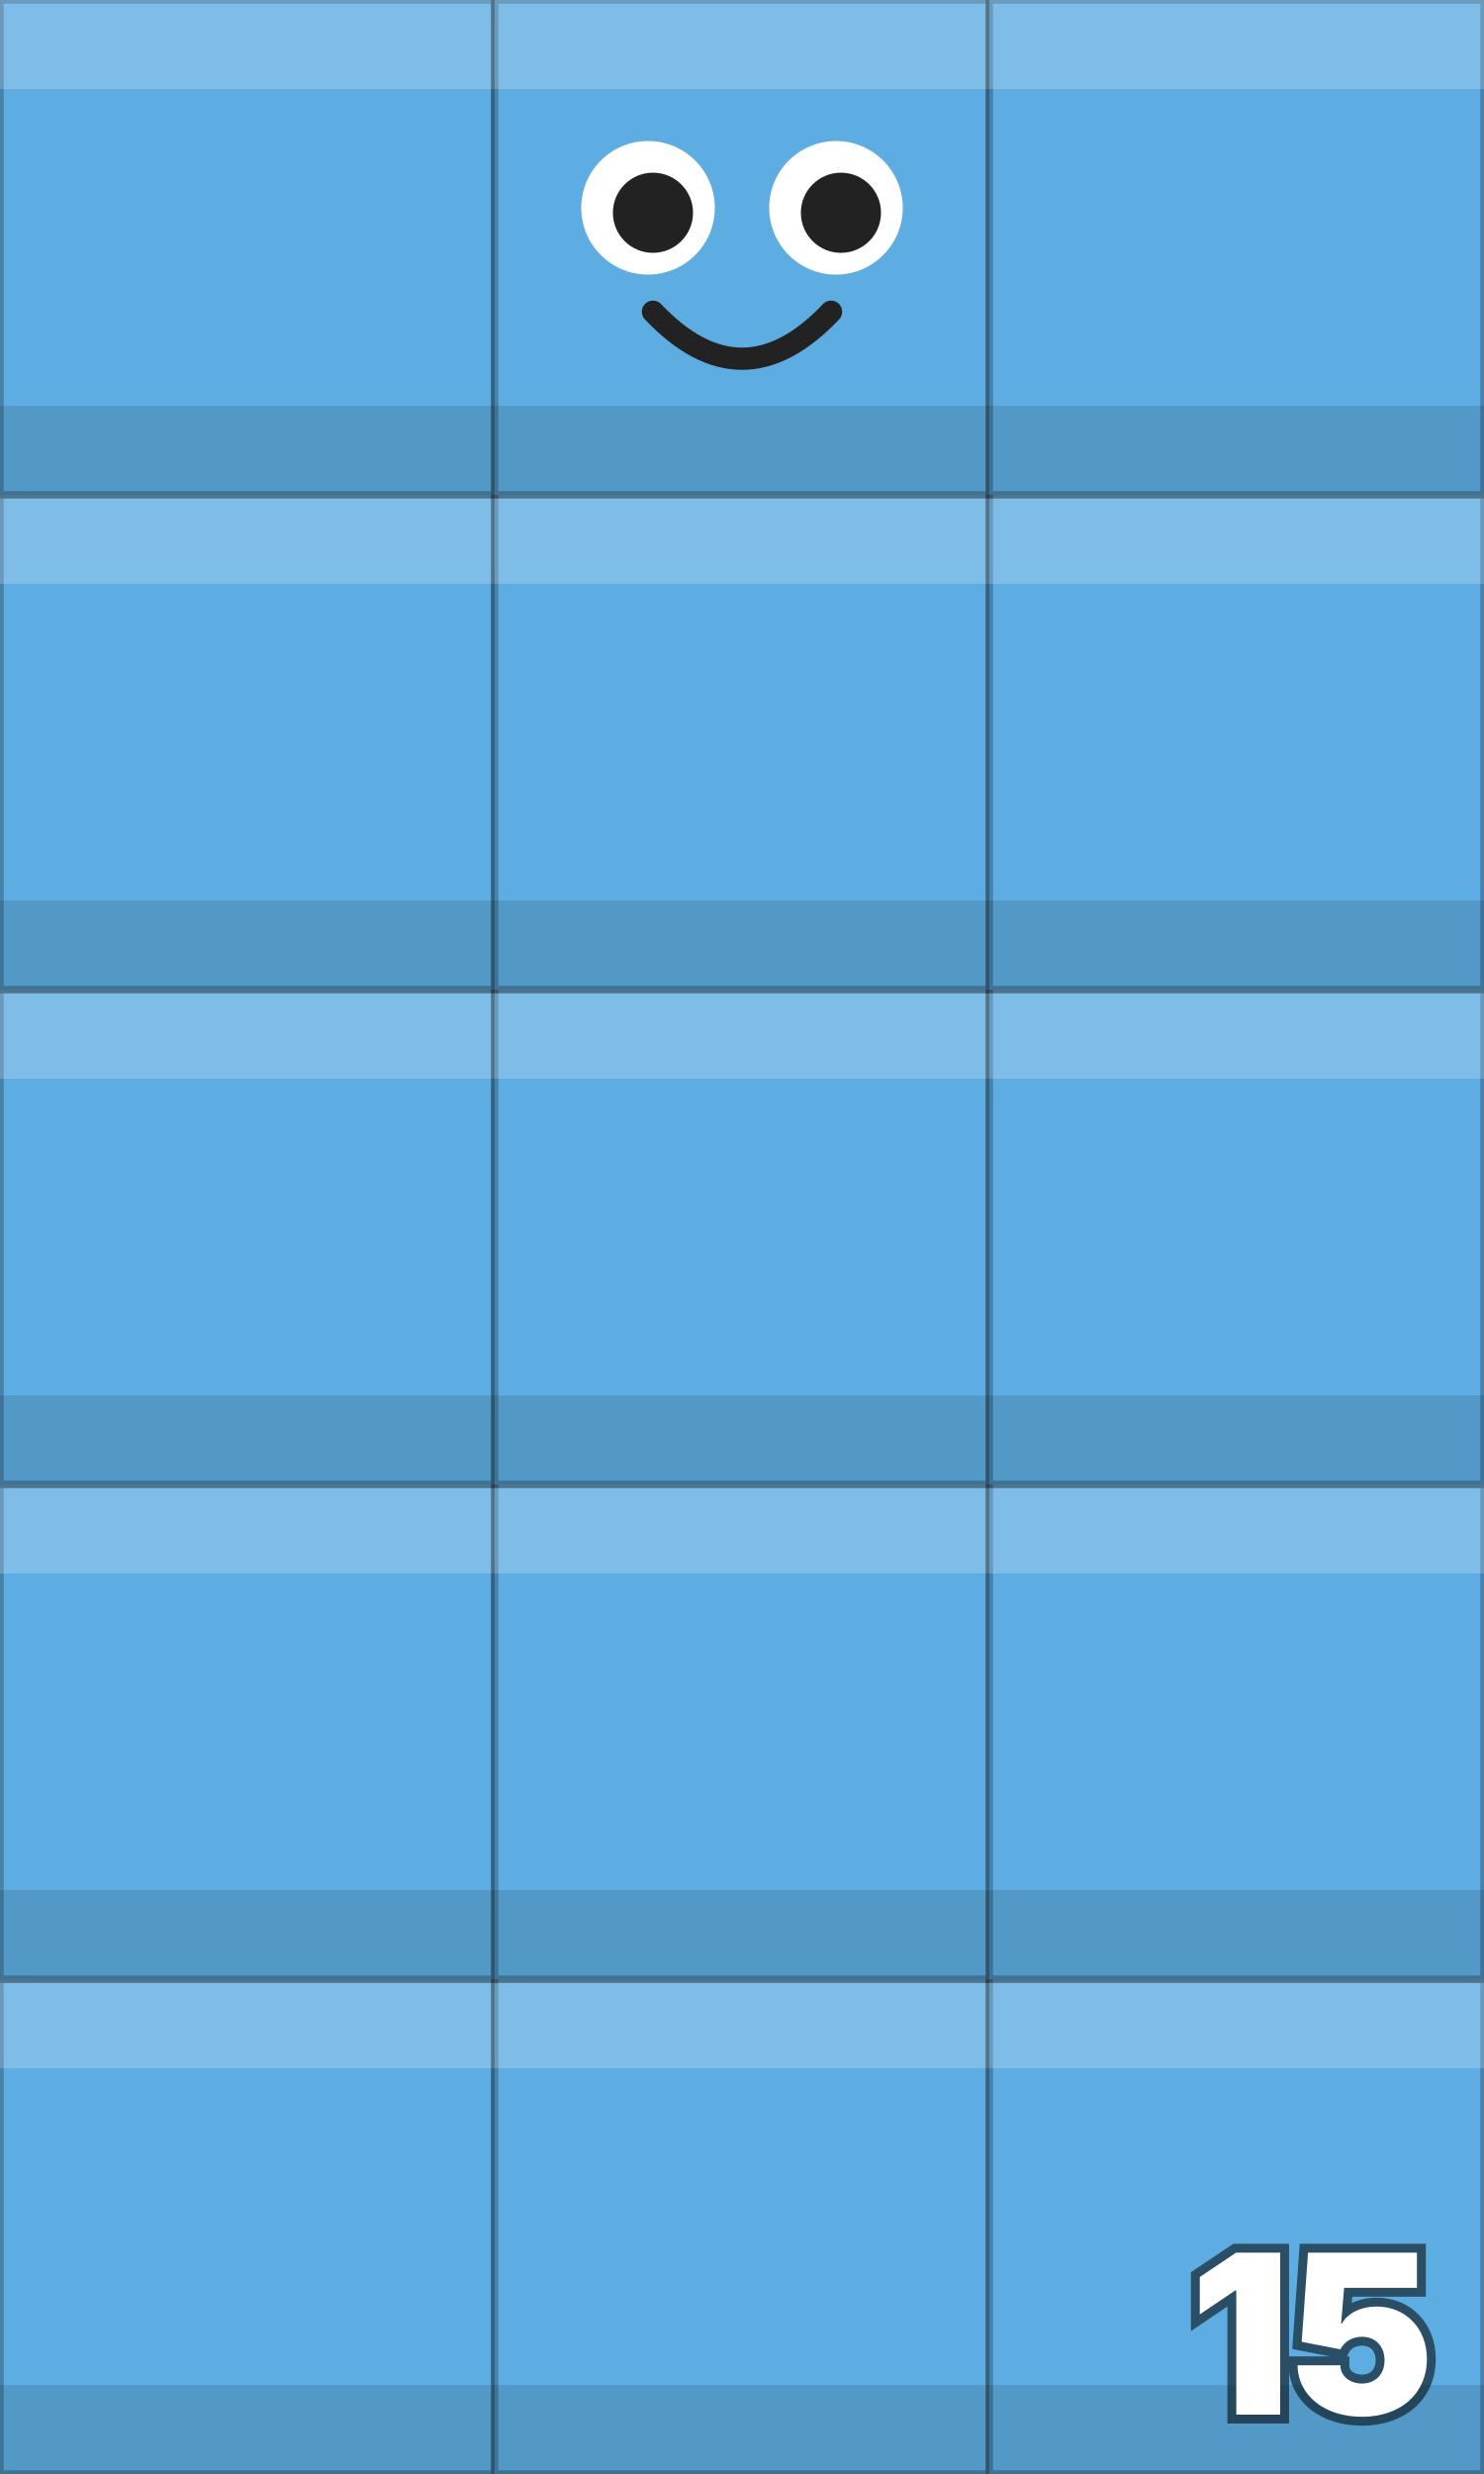
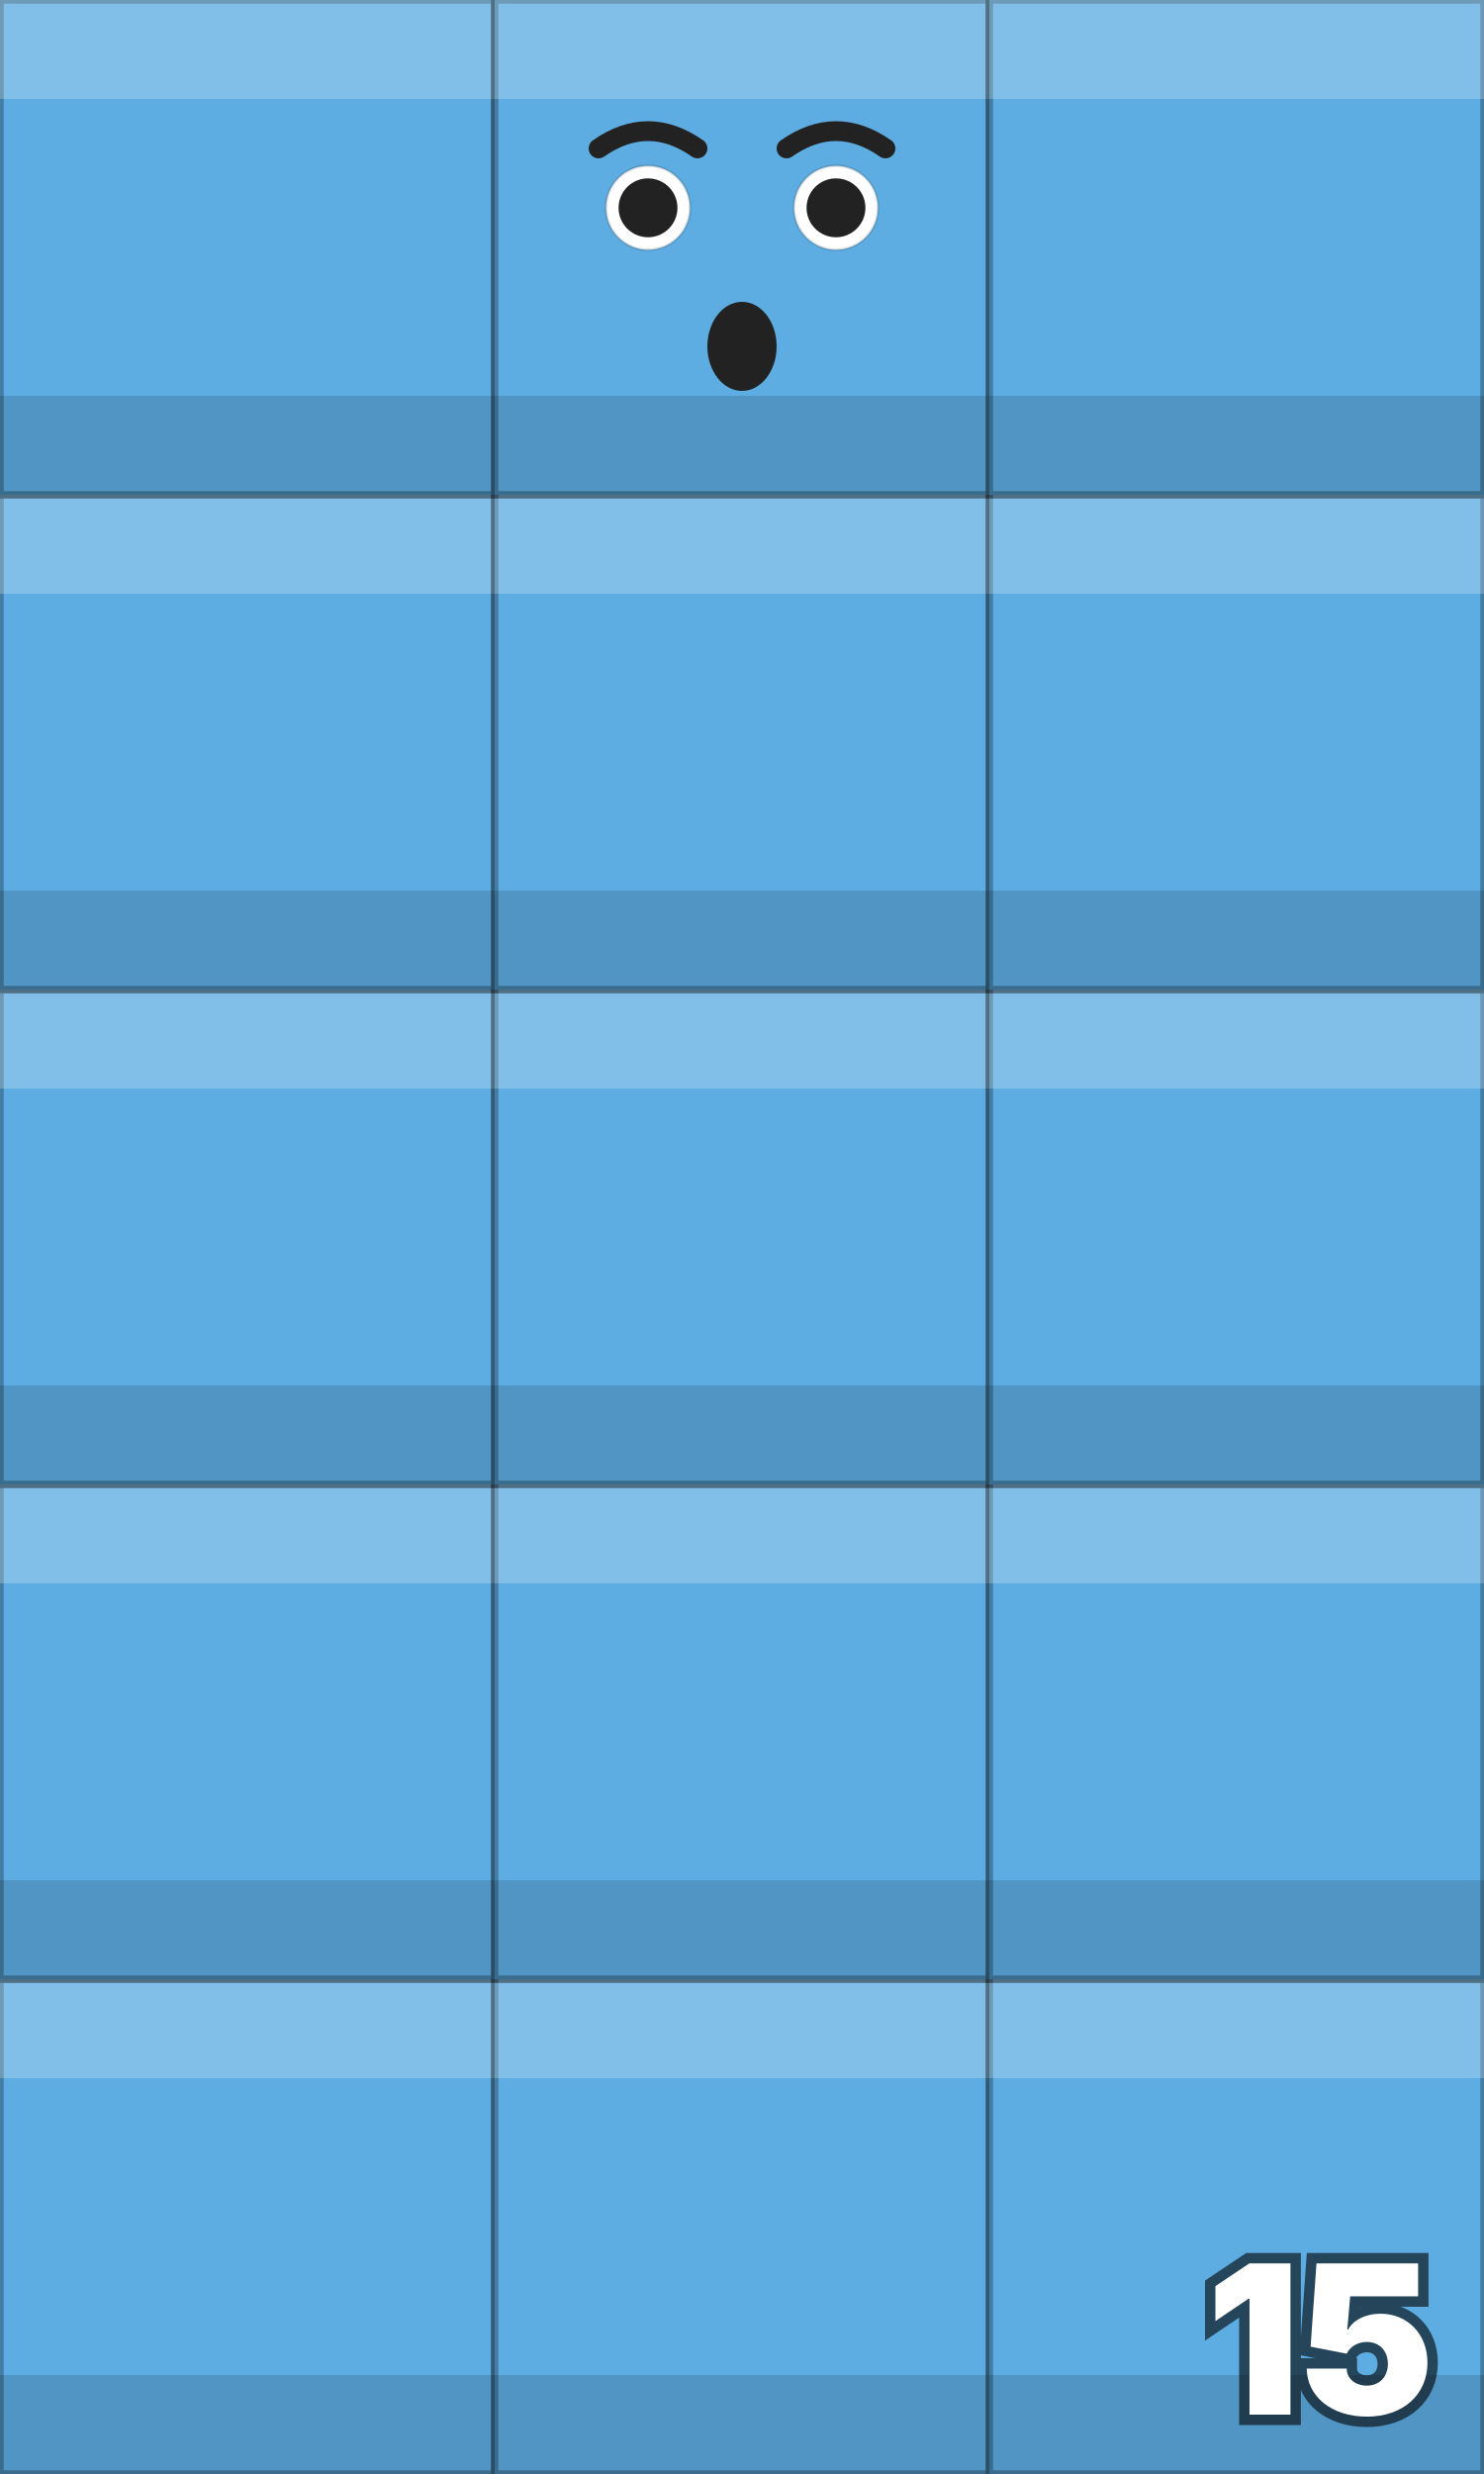
<svg xmlns="http://www.w3.org/2000/svg" viewBox="0 0 300 500" width="300" height="500">
-   <rect x="0" y="400" width="100" height="100" fill="#5DADE2" stroke="rgba(0,0,0,0.25)" stroke-width="1.5" />
-   <rect x="0" y="400" width="100" height="18" fill="rgba(255,255,255,0.2)" />
-   <rect x="0" y="482" width="100" height="18" fill="rgba(0,0,0,0.12)" />
-   <rect x="100" y="400" width="100" height="100" fill="#5DADE2" stroke="rgba(0,0,0,0.25)" stroke-width="1.5" />
-   <rect x="100" y="400" width="100" height="18" fill="rgba(255,255,255,0.2)" />
-   <rect x="100" y="482" width="100" height="18" fill="rgba(0,0,0,0.12)" />
-   <rect x="200" y="400" width="100" height="100" fill="#5DADE2" stroke="rgba(0,0,0,0.25)" stroke-width="1.5" />
-   <rect x="200" y="400" width="100" height="18" fill="rgba(255,255,255,0.2)" />
-   <rect x="200" y="482" width="100" height="18" fill="rgba(0,0,0,0.12)" />
-   <rect x="0" y="300" width="100" height="100" fill="#5DADE2" stroke="rgba(0,0,0,0.25)" stroke-width="1.5" />
-   <rect x="0" y="300" width="100" height="18" fill="rgba(255,255,255,0.2)" />
-   <rect x="0" y="382" width="100" height="18" fill="rgba(0,0,0,0.12)" />
-   <rect x="100" y="300" width="100" height="100" fill="#5DADE2" stroke="rgba(0,0,0,0.25)" stroke-width="1.5" />
-   <rect x="100" y="300" width="100" height="18" fill="rgba(255,255,255,0.2)" />
-   <rect x="100" y="382" width="100" height="18" fill="rgba(0,0,0,0.12)" />
-   <rect x="200" y="300" width="100" height="100" fill="#5DADE2" stroke="rgba(0,0,0,0.25)" stroke-width="1.5" />
-   <rect x="200" y="300" width="100" height="18" fill="rgba(255,255,255,0.2)" />
-   <rect x="200" y="382" width="100" height="18" fill="rgba(0,0,0,0.12)" />
-   <rect x="0" y="200" width="100" height="100" fill="#5DADE2" stroke="rgba(0,0,0,0.25)" stroke-width="1.5" />
-   <rect x="0" y="200" width="100" height="18" fill="rgba(255,255,255,0.2)" />
-   <rect x="0" y="282" width="100" height="18" fill="rgba(0,0,0,0.12)" />
-   <rect x="100" y="200" width="100" height="100" fill="#5DADE2" stroke="rgba(0,0,0,0.25)" stroke-width="1.5" />
-   <rect x="100" y="200" width="100" height="18" fill="rgba(255,255,255,0.2)" />
-   <rect x="100" y="282" width="100" height="18" fill="rgba(0,0,0,0.12)" />
-   <rect x="200" y="200" width="100" height="100" fill="#5DADE2" stroke="rgba(0,0,0,0.25)" stroke-width="1.5" />
-   <rect x="200" y="200" width="100" height="18" fill="rgba(255,255,255,0.2)" />
-   <rect x="200" y="282" width="100" height="18" fill="rgba(0,0,0,0.12)" />
-   <rect x="0" y="100" width="100" height="100" fill="#5DADE2" stroke="rgba(0,0,0,0.25)" stroke-width="1.5" />
-   <rect x="0" y="100" width="100" height="18" fill="rgba(255,255,255,0.2)" />
-   <rect x="0" y="182" width="100" height="18" fill="rgba(0,0,0,0.12)" />
-   <rect x="100" y="100" width="100" height="100" fill="#5DADE2" stroke="rgba(0,0,0,0.25)" stroke-width="1.5" />
-   <rect x="100" y="100" width="100" height="18" fill="rgba(255,255,255,0.2)" />
-   <rect x="100" y="182" width="100" height="18" fill="rgba(0,0,0,0.12)" />
-   <rect x="200" y="100" width="100" height="100" fill="#5DADE2" stroke="rgba(0,0,0,0.25)" stroke-width="1.5" />
-   <rect x="200" y="100" width="100" height="18" fill="rgba(255,255,255,0.2)" />
-   <rect x="200" y="182" width="100" height="18" fill="rgba(0,0,0,0.12)" />
-   <rect x="0" y="0" width="100" height="100" fill="#5DADE2" stroke="rgba(0,0,0,0.25)" stroke-width="1.5" />
-   <rect x="0" y="0" width="100" height="18" fill="rgba(255,255,255,0.2)" />
-   <rect x="0" y="82" width="100" height="18" fill="rgba(0,0,0,0.12)" />
-   <rect x="100" y="0" width="100" height="100" fill="#5DADE2" stroke="rgba(0,0,0,0.25)" stroke-width="1.5" />
-   <rect x="100" y="0" width="100" height="18" fill="rgba(255,255,255,0.2)" />
-   <rect x="100" y="82" width="100" height="18" fill="rgba(0,0,0,0.12)" />
-   <rect x="200" y="0" width="100" height="100" fill="#5DADE2" stroke="rgba(0,0,0,0.25)" stroke-width="1.5" />
-   <rect x="200" y="0" width="100" height="18" fill="rgba(255,255,255,0.2)" />
-   <rect x="200" y="82" width="100" height="18" fill="rgba(0,0,0,0.12)" />
-   <circle cx="131" cy="42" r="13.5" fill="white" />
-   <circle cx="132" cy="43" r="8.1" fill="#222" />
-   <circle cx="169" cy="42" r="13.5" fill="white" />
-   <circle cx="170" cy="43" r="8.1" fill="#222" />
-   <path d="M 132 63 Q 150 82, 168 63" stroke="#222" stroke-width="4.5" fill="none" stroke-linecap="round" />
-   <text x="290" y="488" font-family="-apple-system, BlinkMacSystemFont, 'Segoe UI', sans-serif" font-weight="900" font-size="45" fill="white" stroke="rgba(0,0,0,0.55)" stroke-width="3.6" paint-order="stroke fill" text-anchor="end">15</text>
+   <rect x="0" y="400" width="100" height="100" fill="#5DADE2" stroke="rgba(0,0,0,0.28)" stroke-width="1.5" />
+   <rect x="0" y="400" width="100" height="20" fill="rgba(255,255,255,0.22)" />
+   <rect x="0" y="480" width="100" height="20" fill="rgba(0,0,0,0.14)" />
+   <rect x="100" y="400" width="100" height="100" fill="#5DADE2" stroke="rgba(0,0,0,0.28)" stroke-width="1.5" />
+   <rect x="100" y="400" width="100" height="20" fill="rgba(255,255,255,0.22)" />
+   <rect x="100" y="480" width="100" height="20" fill="rgba(0,0,0,0.14)" />
+   <rect x="200" y="400" width="100" height="100" fill="#5DADE2" stroke="rgba(0,0,0,0.28)" stroke-width="1.5" />
+   <rect x="200" y="400" width="100" height="20" fill="rgba(255,255,255,0.22)" />
+   <rect x="200" y="480" width="100" height="20" fill="rgba(0,0,0,0.14)" />
+   <rect x="0" y="300" width="100" height="100" fill="#5DADE2" stroke="rgba(0,0,0,0.28)" stroke-width="1.5" />
+   <rect x="0" y="300" width="100" height="20" fill="rgba(255,255,255,0.22)" />
+   <rect x="0" y="380" width="100" height="20" fill="rgba(0,0,0,0.14)" />
+   <rect x="100" y="300" width="100" height="100" fill="#5DADE2" stroke="rgba(0,0,0,0.28)" stroke-width="1.5" />
+   <rect x="100" y="300" width="100" height="20" fill="rgba(255,255,255,0.22)" />
+   <rect x="100" y="380" width="100" height="20" fill="rgba(0,0,0,0.14)" />
+   <rect x="200" y="300" width="100" height="100" fill="#5DADE2" stroke="rgba(0,0,0,0.28)" stroke-width="1.5" />
+   <rect x="200" y="300" width="100" height="20" fill="rgba(255,255,255,0.22)" />
+   <rect x="200" y="380" width="100" height="20" fill="rgba(0,0,0,0.14)" />
+   <rect x="0" y="200" width="100" height="100" fill="#5DADE2" stroke="rgba(0,0,0,0.28)" stroke-width="1.5" />
+   <rect x="0" y="200" width="100" height="20" fill="rgba(255,255,255,0.22)" />
+   <rect x="0" y="280" width="100" height="20" fill="rgba(0,0,0,0.14)" />
+   <rect x="100" y="200" width="100" height="100" fill="#5DADE2" stroke="rgba(0,0,0,0.28)" stroke-width="1.5" />
+   <rect x="100" y="200" width="100" height="20" fill="rgba(255,255,255,0.22)" />
+   <rect x="100" y="280" width="100" height="20" fill="rgba(0,0,0,0.14)" />
+   <rect x="200" y="200" width="100" height="100" fill="#5DADE2" stroke="rgba(0,0,0,0.28)" stroke-width="1.5" />
+   <rect x="200" y="200" width="100" height="20" fill="rgba(255,255,255,0.22)" />
+   <rect x="200" y="280" width="100" height="20" fill="rgba(0,0,0,0.14)" />
+   <rect x="0" y="100" width="100" height="100" fill="#5DADE2" stroke="rgba(0,0,0,0.28)" stroke-width="1.5" />
+   <rect x="0" y="100" width="100" height="20" fill="rgba(255,255,255,0.22)" />
+   <rect x="0" y="180" width="100" height="20" fill="rgba(0,0,0,0.14)" />
+   <rect x="100" y="100" width="100" height="100" fill="#5DADE2" stroke="rgba(0,0,0,0.28)" stroke-width="1.5" />
+   <rect x="100" y="100" width="100" height="20" fill="rgba(255,255,255,0.22)" />
+   <rect x="100" y="180" width="100" height="20" fill="rgba(0,0,0,0.14)" />
+   <rect x="200" y="100" width="100" height="100" fill="#5DADE2" stroke="rgba(0,0,0,0.28)" stroke-width="1.5" />
+   <rect x="200" y="100" width="100" height="20" fill="rgba(255,255,255,0.22)" />
+   <rect x="200" y="180" width="100" height="20" fill="rgba(0,0,0,0.14)" />
+   <rect x="0" y="0" width="100" height="100" fill="#5DADE2" stroke="rgba(0,0,0,0.28)" stroke-width="1.5" />
+   <rect x="0" y="0" width="100" height="20" fill="rgba(255,255,255,0.22)" />
+   <rect x="0" y="80" width="100" height="20" fill="rgba(0,0,0,0.14)" />
+   <rect x="100" y="0" width="100" height="100" fill="#5DADE2" stroke="rgba(0,0,0,0.28)" stroke-width="1.5" />
+   <rect x="100" y="0" width="100" height="20" fill="rgba(255,255,255,0.22)" />
+   <rect x="100" y="80" width="100" height="20" fill="rgba(0,0,0,0.14)" />
+   <rect x="200" y="0" width="100" height="100" fill="#5DADE2" stroke="rgba(0,0,0,0.28)" stroke-width="1.5" />
+   <rect x="200" y="0" width="100" height="20" fill="rgba(255,255,255,0.22)" />
+   <rect x="200" y="80" width="100" height="20" fill="rgba(0,0,0,0.14)" />
+   <path d="M 121 30 Q 131 23, 141 30" stroke="#222" stroke-width="4" fill="none" stroke-linecap="round" />
+   <path d="M 159 30 Q 169 23, 179 30" stroke="#222" stroke-width="4" fill="none" stroke-linecap="round" />
+   <circle cx="131" cy="42" r="8.5" fill="white" stroke="rgba(0,0,0,0.15)" stroke-width="0.5" />
+   <circle cx="169" cy="42" r="8.5" fill="white" stroke="rgba(0,0,0,0.15)" stroke-width="0.5" />
+   <circle cx="131" cy="42" r="5.95" fill="#222" />
+   <circle cx="169" cy="42" r="5.95" fill="#222" />
+   <ellipse cx="150" cy="70" rx="7" ry="9" fill="#222" />
+   <text x="290" y="488" font-family="-apple-system, BlinkMacSystemFont, 'Segoe UI', sans-serif" font-weight="900" font-size="42" fill="white" stroke="rgba(0,0,0,0.6)" stroke-width="4.2" paint-order="stroke fill" text-anchor="end">15</text>
</svg>
